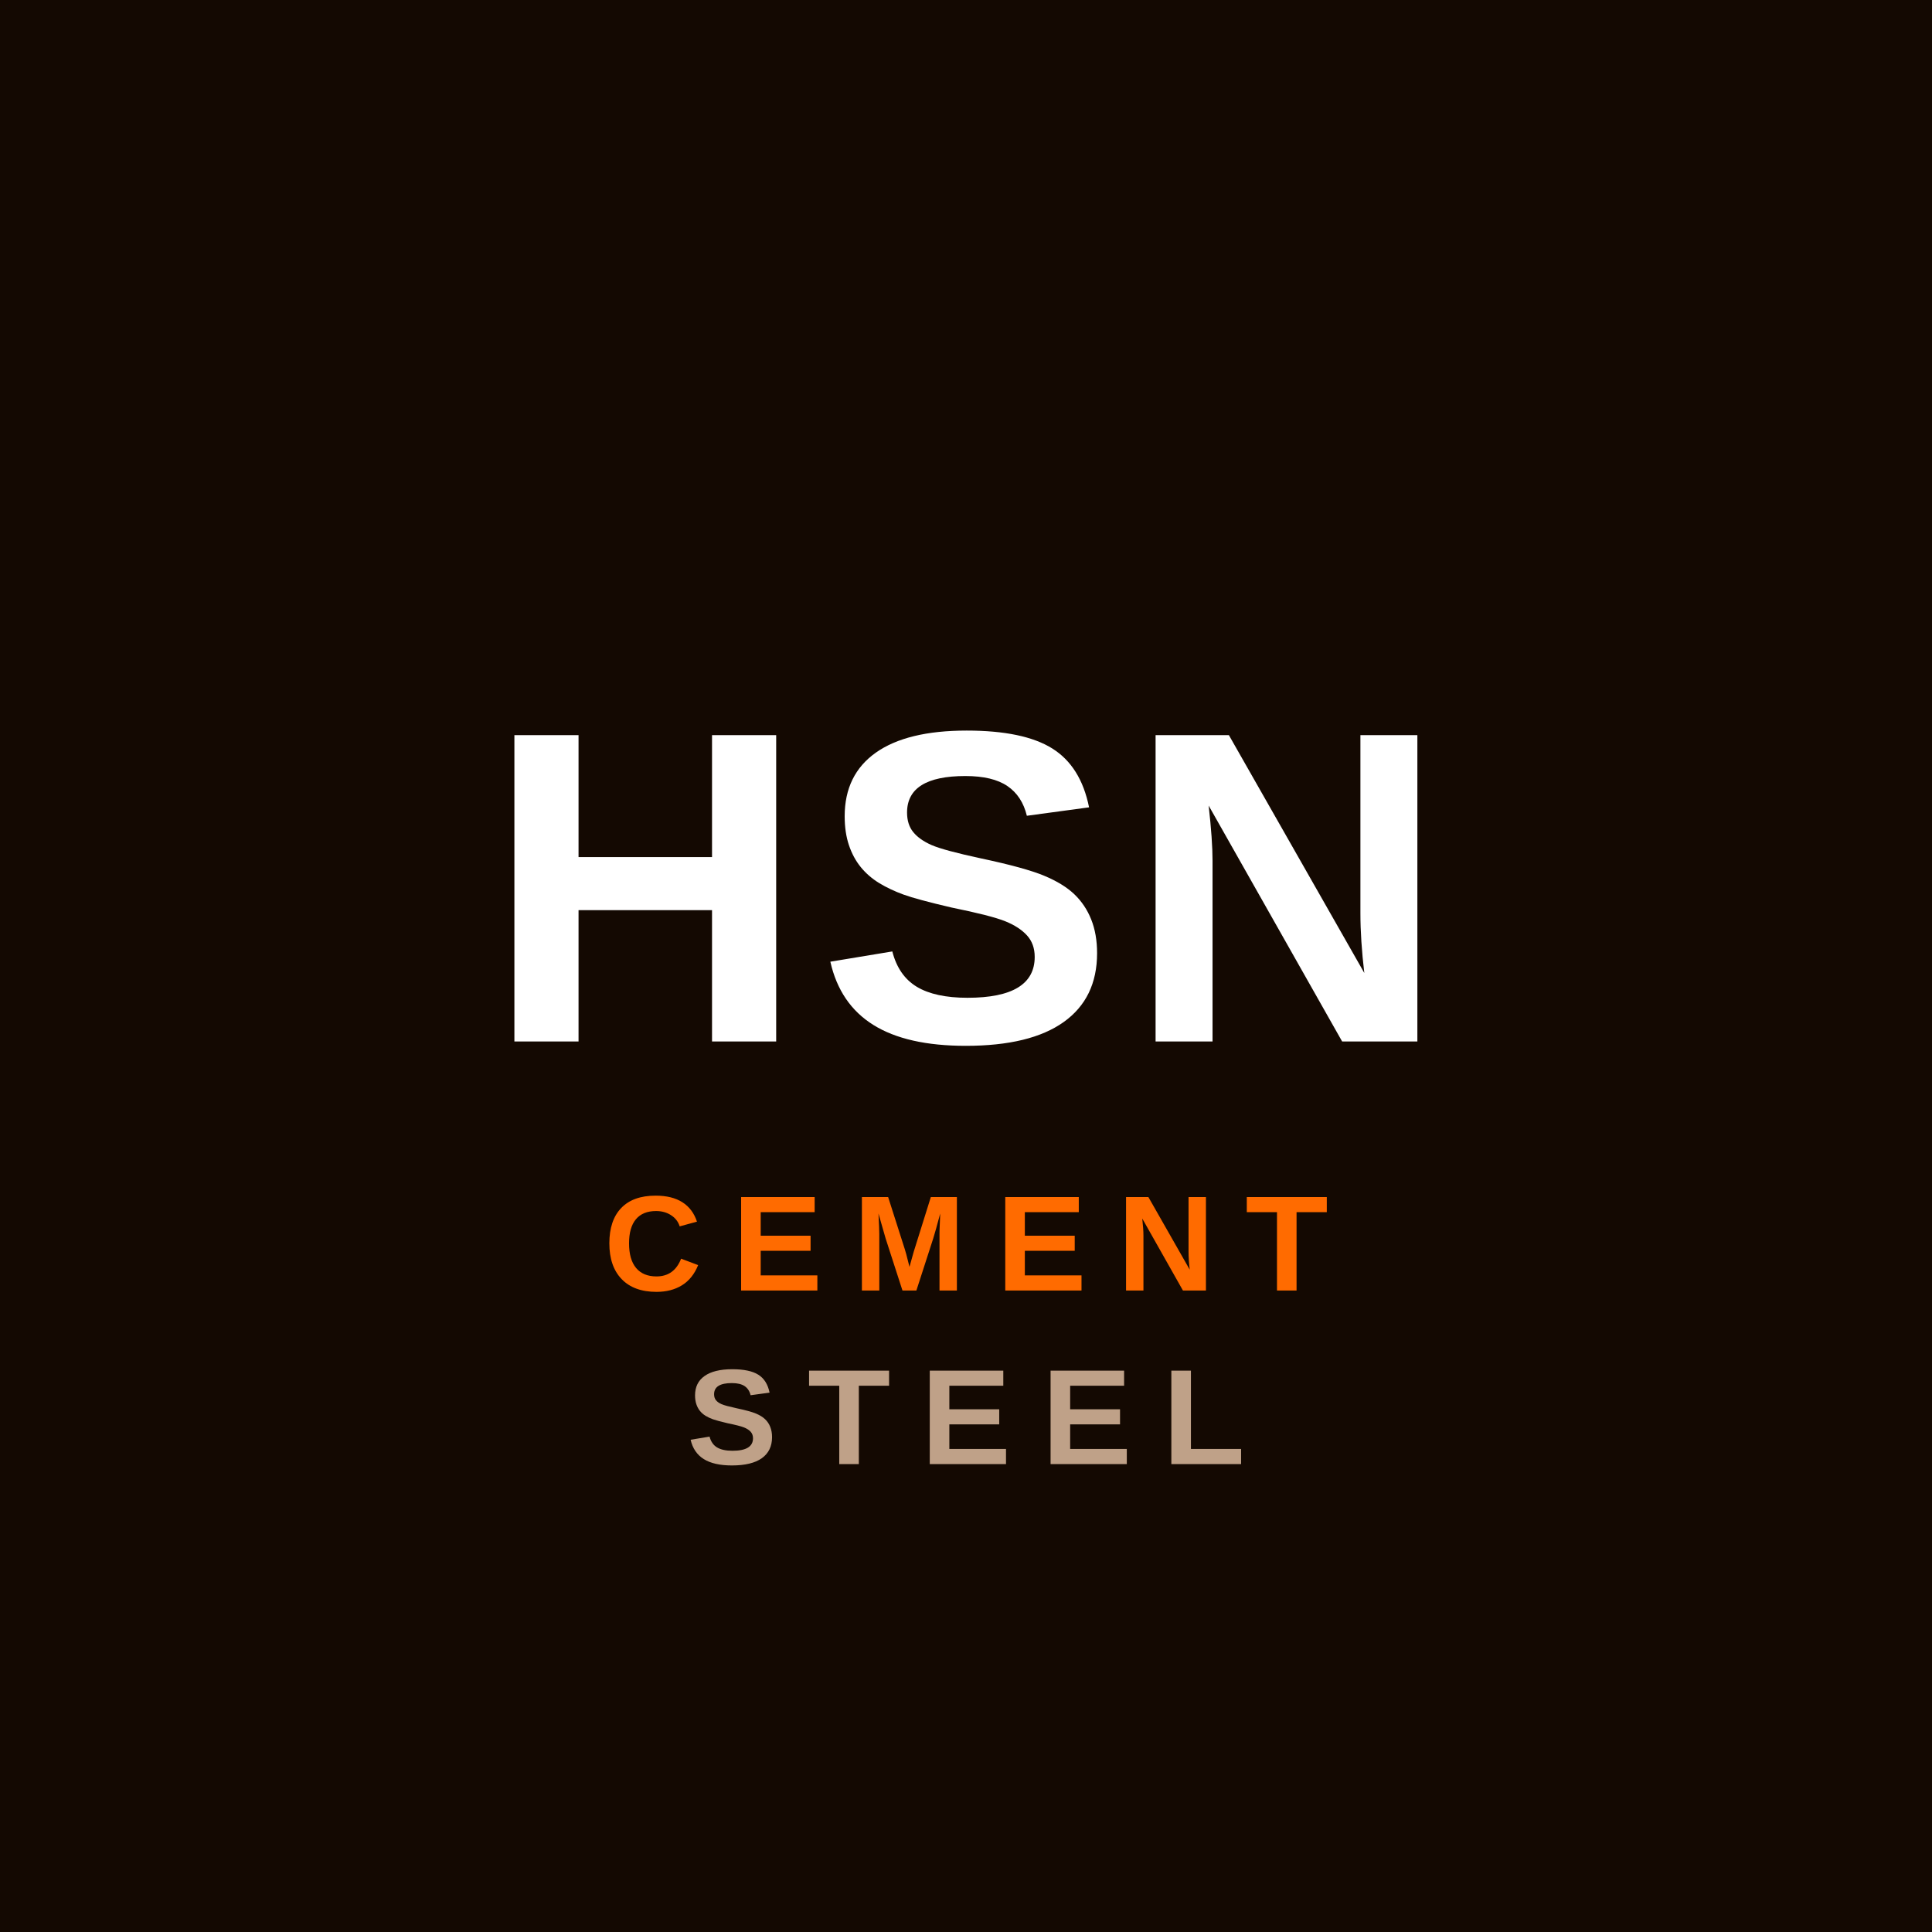
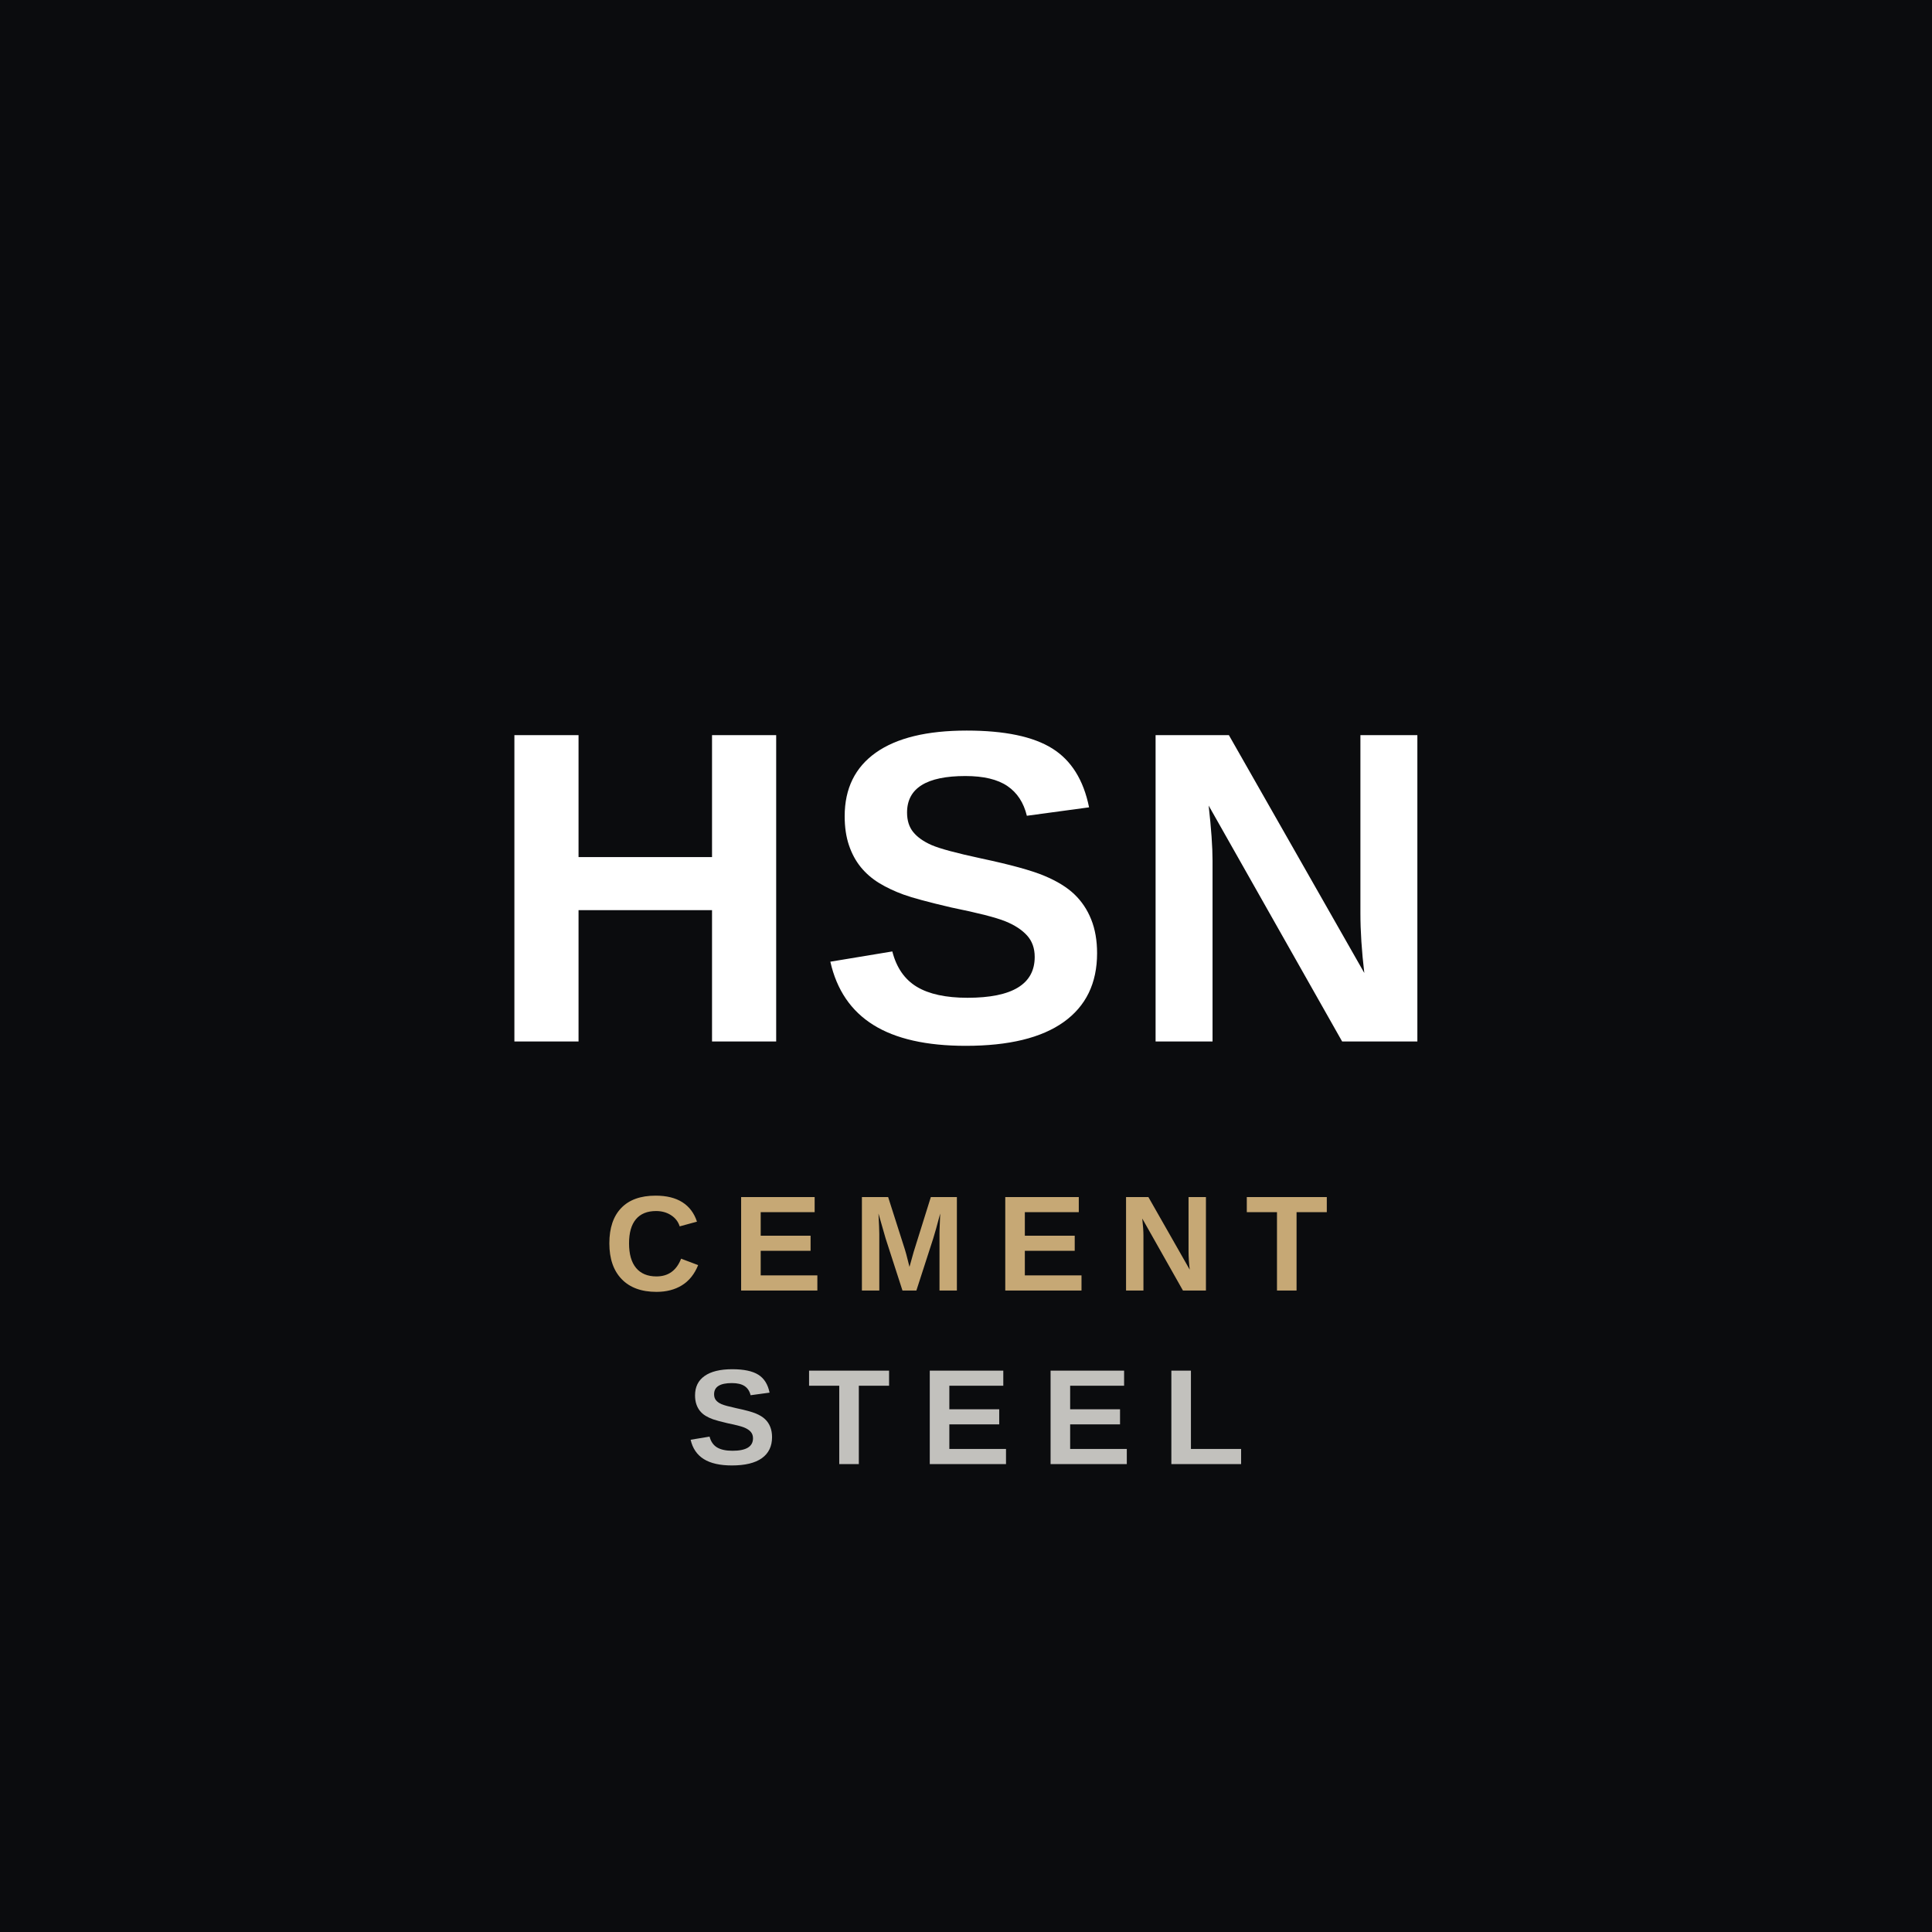
<svg xmlns="http://www.w3.org/2000/svg" viewBox="0 0 512 512">
-   <rect width="512" height="512" fill="#140902" />
+   <rect width="512" height="512" fill="#0B0C0E" />
  <text x="256" y="276" text-anchor="middle" font-family="Arial, Helvetica, sans-serif" font-size="118" font-weight="800" fill="#ffffff" letter-spacing="3">HSN</text>
-   <text x="256" y="342" text-anchor="middle" font-family="Arial, Helvetica, sans-serif" font-size="36" font-weight="600" fill="#FF6B00" letter-spacing="8">CEMENT</text>
-   <text x="256" y="388" text-anchor="middle" font-family="Arial, Helvetica, sans-serif" font-size="36" font-weight="600" fill="#BFA188" letter-spacing="8">STEEL</text>
+   <text x="256" y="342" text-anchor="middle" font-family="Arial, Helvetica, sans-serif" font-size="36" font-weight="600" fill="#C6A875" letter-spacing="8">CEMENT</text>
+   <text x="256" y="388" text-anchor="middle" font-family="Arial, Helvetica, sans-serif" font-size="36" font-weight="600" fill="#C2C1BD" letter-spacing="8">STEEL</text>
</svg>
